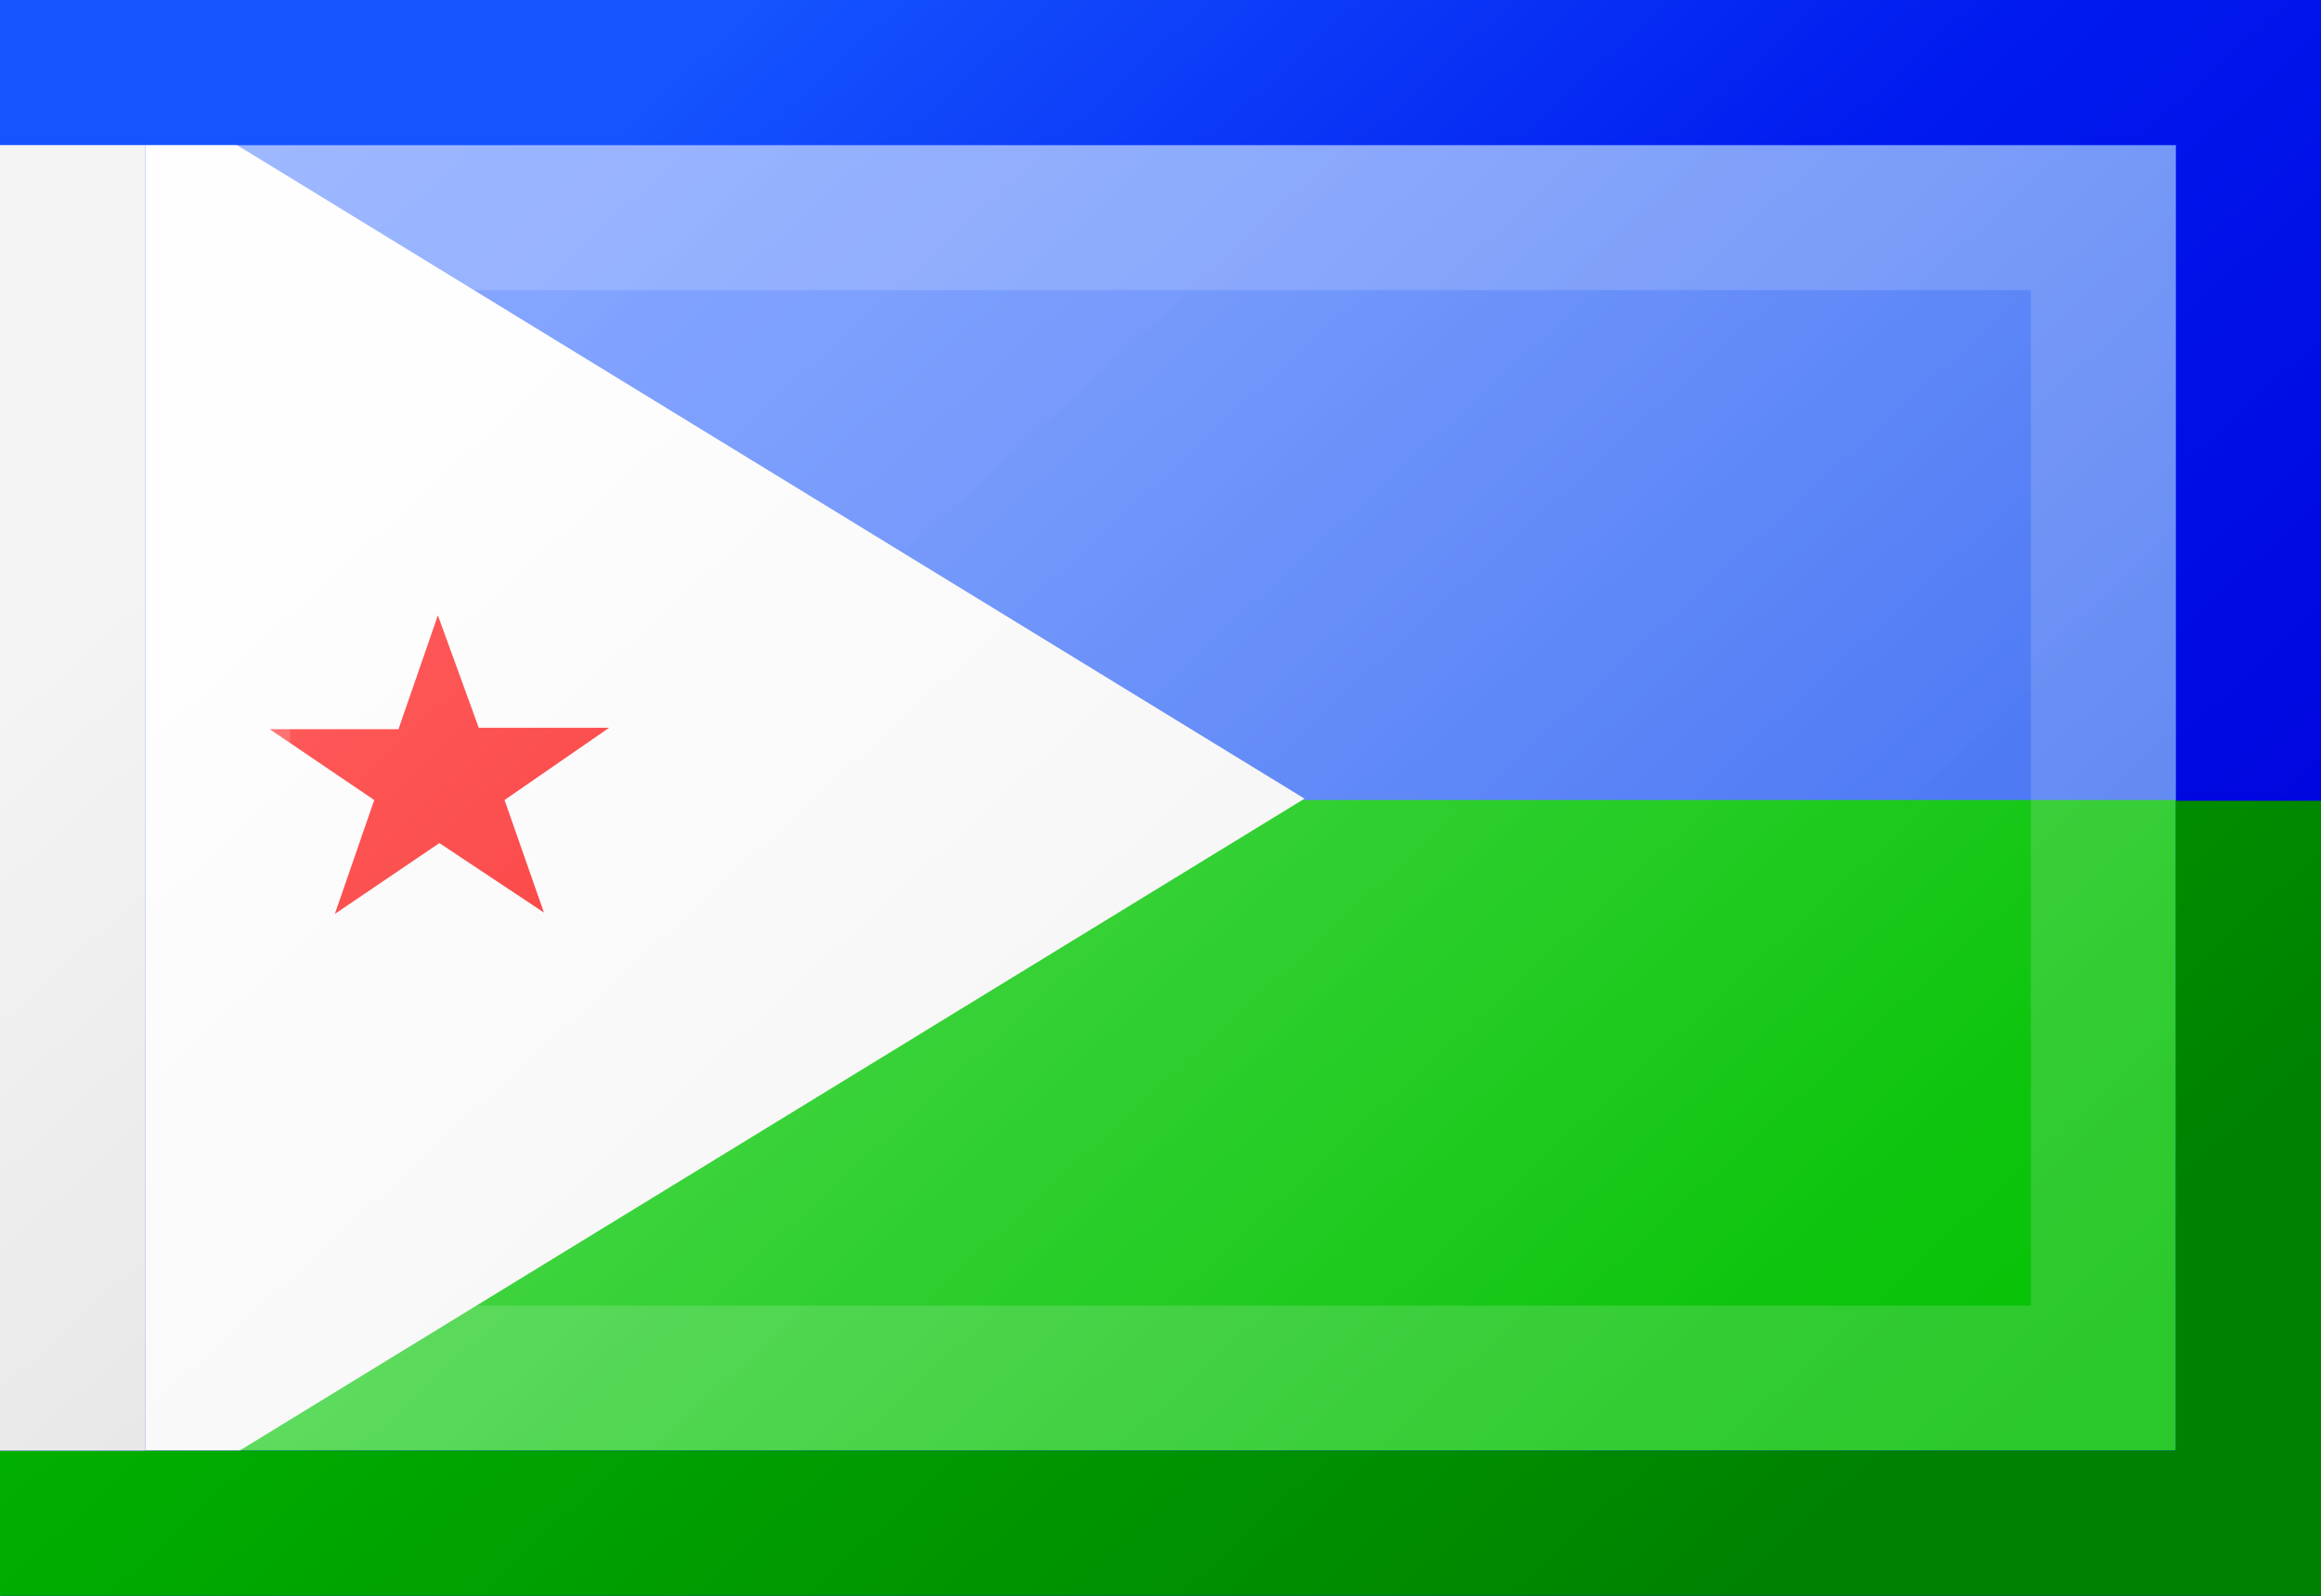
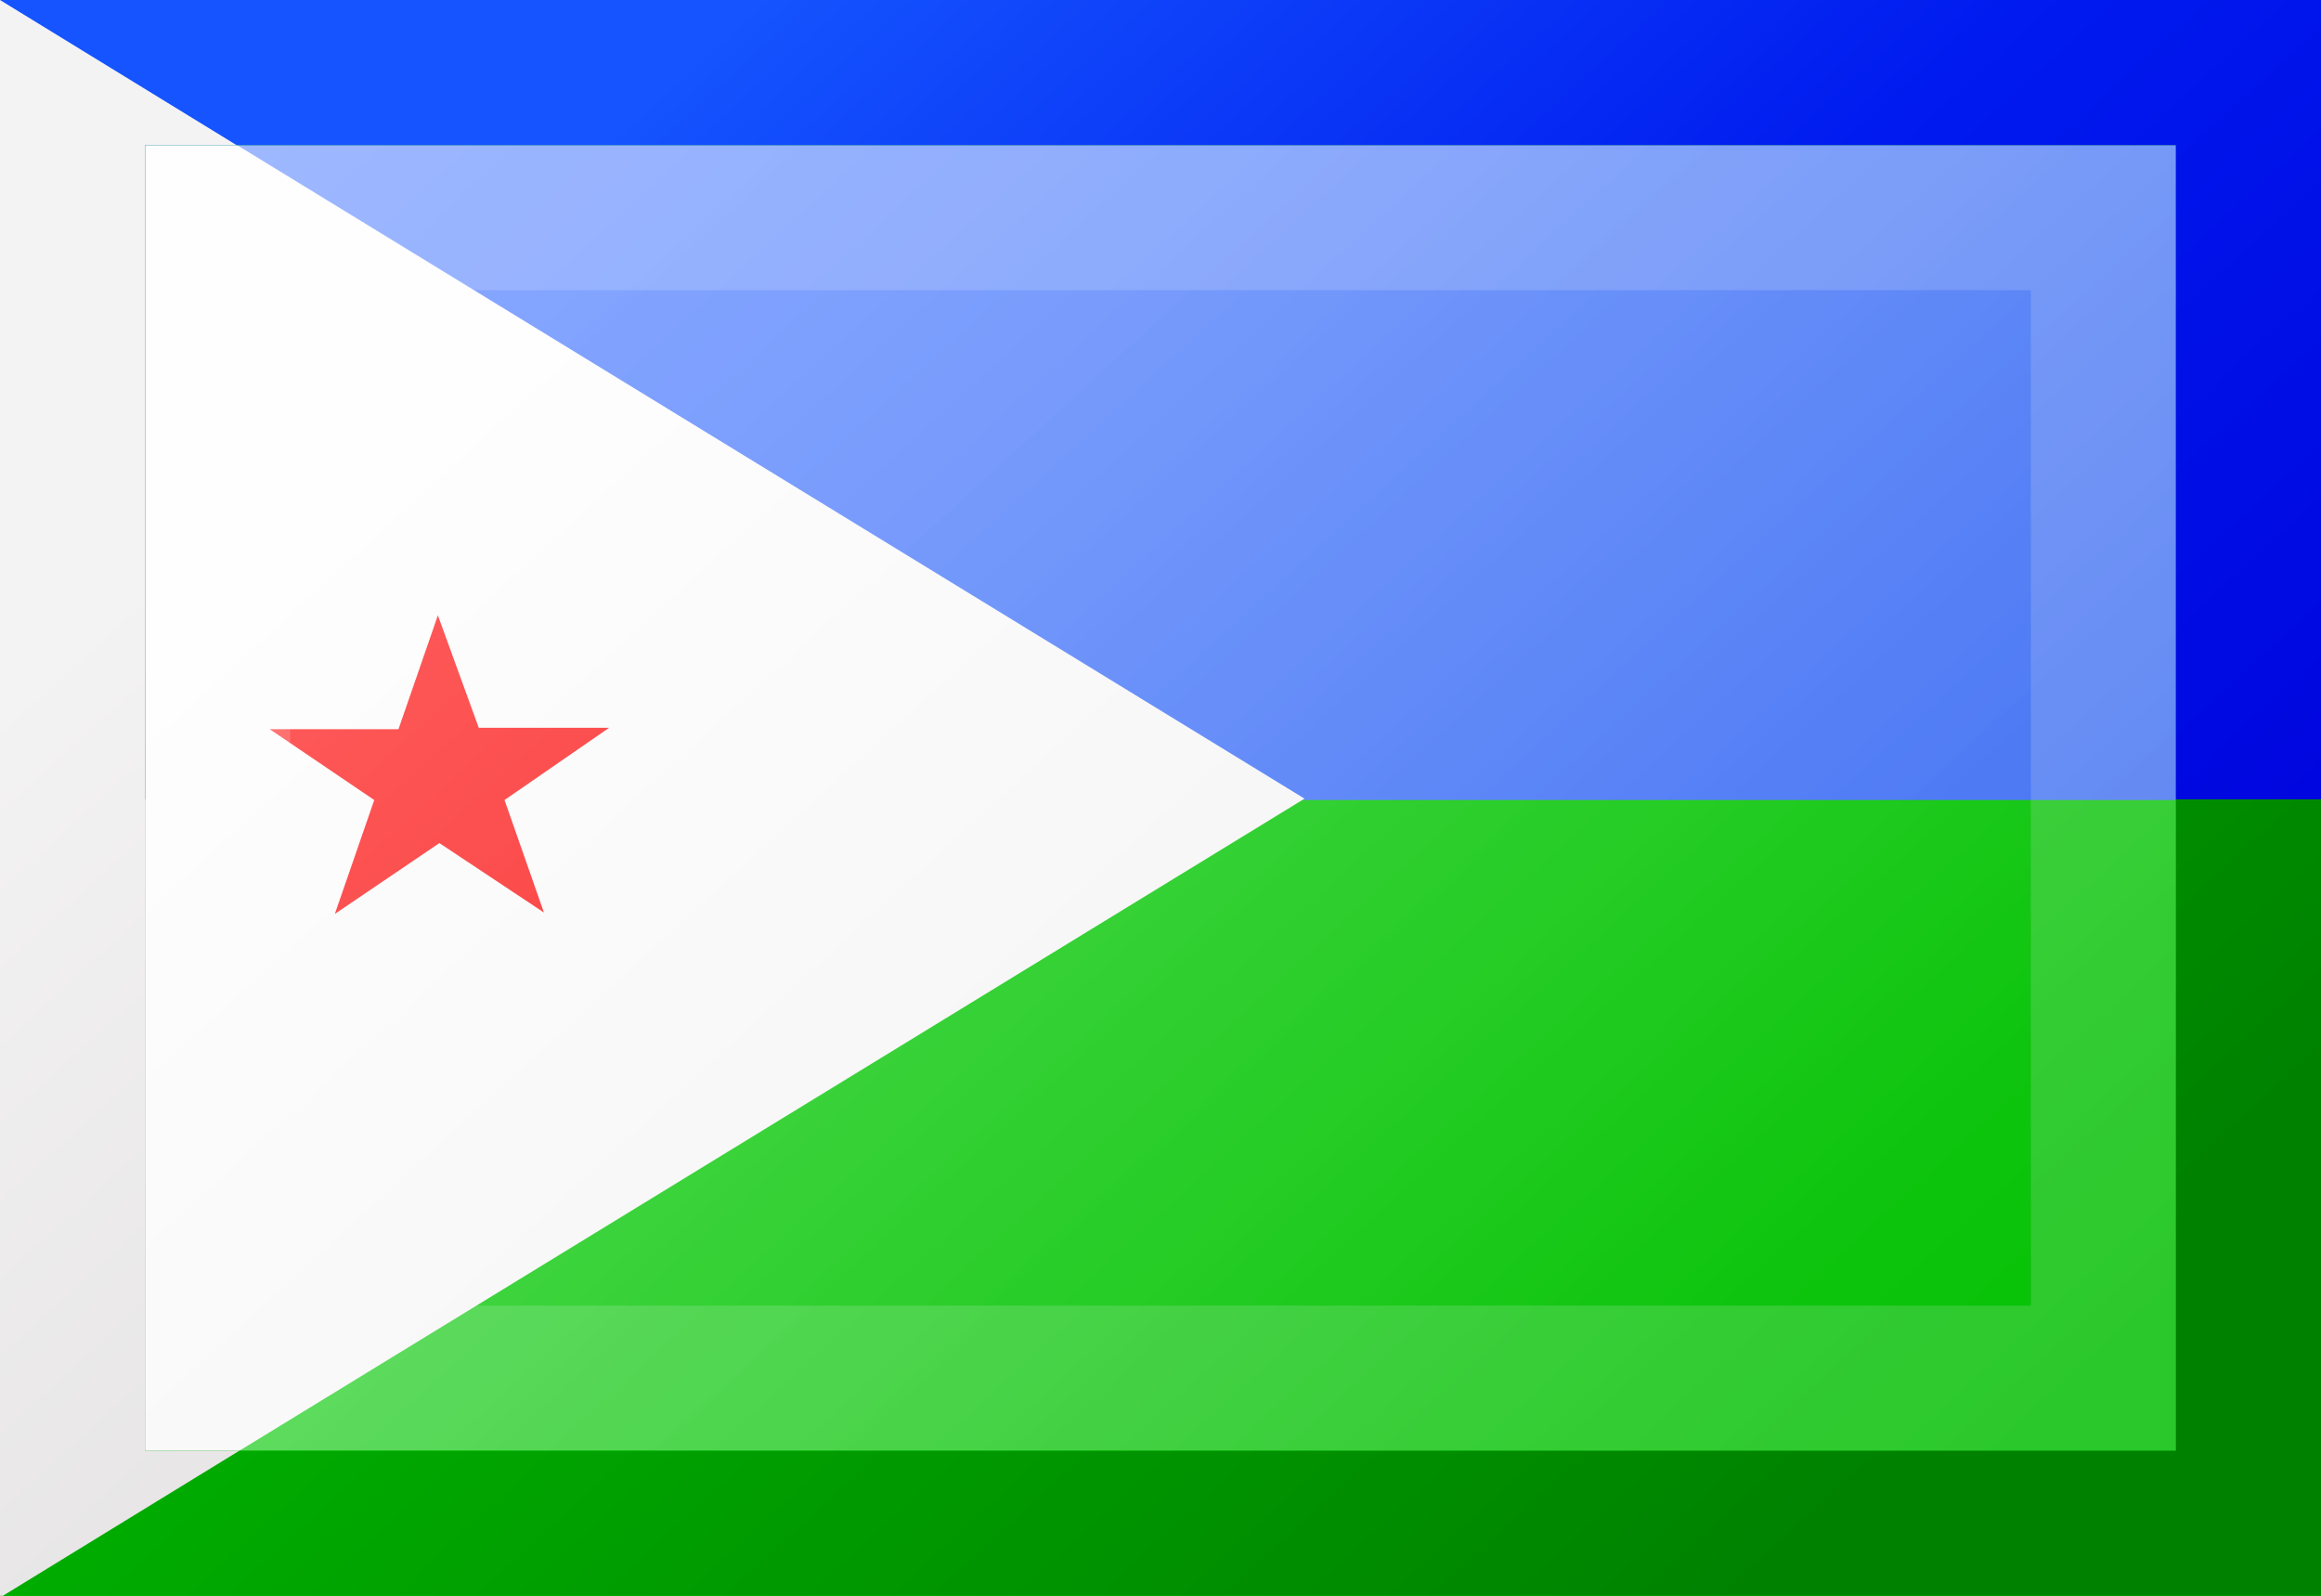
<svg xmlns="http://www.w3.org/2000/svg" xmlns:xlink="http://www.w3.org/1999/xlink" width="16" height="11" viewBox="0 0 16 11">
  <defs>
    <linearGradient id="fdj-gloss" gradientUnits="userSpaceOnUse" x1="1.352" y1="1.476" x2="11.384" y2="12.430">
      <stop offset="0.000" stop-color="#fff" stop-opacity="0.400" />
      <stop offset="0.308" stop-color="#fff" stop-opacity="0.314" />
      <stop offset="0.856" stop-color="#fff" stop-opacity="0.061" />
      <stop offset="1.000" stop-color="#fff" stop-opacity="0.021" />
    </linearGradient>
    <linearGradient id="fdj-shade" gradientUnits="userSpaceOnUse" x1="2.739" y1="2.991" x2="11.482" y2="12.537">
      <stop offset="0.000" stop-color="#000" stop-opacity="0.000" />
      <stop offset="1.000" stop-color="#000" stop-opacity="0.060" />
    </linearGradient>
-     <linearGradient id="fdj-edge" gradientUnits="userSpaceOnUse" x1="2.391" y1="2.611" x2="11.076" y2="12.094">
+     <linearGradient id="fdj-edge" x1="2.39" x2="11.08" y1="2.61" y2="12.09" gradientUnits="userSpaceOnUse">
+       <stop offset="0" stop-color="#00c400" />
+       <stop offset=".46" stop-color="#00a500" />
+       <stop offset="1" stop-color="#008100" />
+     </linearGradient>
+     <linearGradient id="fdj-edge1" x1="2.39" x2="11.08" y1="2.61" y2="12.09" gradientUnits="userSpaceOnUse">
      <stop offset="0" stop-color="#1554fe" />
-       <stop offset="0.463" stop-color="#001aef" />
+       <stop offset=".46" stop-color="#001aef" />
      <stop offset="1" stop-color="#0000da" />
    </linearGradient>
-     <linearGradient id="fdj-edge1" gradientUnits="userSpaceOnUse" x1="2.391" y1="2.611" x2="11.076" y2="12.094">
-       <stop offset="0" stop-color="#00c400" />
-       <stop offset="0.463" stop-color="#00a500" />
-       <stop offset="1" stop-color="#008100" />
+     <linearGradient id="fdj-edge2" x1="2.39" x2="11.08" y1="2.61" y2="12.09" gradientUnits="userSpaceOnUse">
+       <stop offset="0" stop-color="#f4f3f3" />
+       <stop offset=".46" stop-color="#e5e3e3" />
+       <stop offset="1" stop-color="#d0cece" />
    </linearGradient>
-     <linearGradient id="fdj-edge2" gradientUnits="userSpaceOnUse" x1="2.391" y1="2.611" x2="11.076" y2="12.094">
-       <stop offset="0" stop-color="#f4f4f4" />
-       <stop offset="0.463" stop-color="#e4e4e4" />
-       <stop offset="1" stop-color="#d0d0d0" />
-     </linearGradient>
+     <clipPath id="fdj-dj-a11-f">
+       <path fill-opacity=".7" d="M0 0h16.04v11.03H0z" />
+     </clipPath>
    <clipPath id="fdj-clip">
      <rect width="16" height="11" />
    </clipPath>
  </defs>
  <g clip-path="url(#fdj-clip)">
    <g id="fdj-art">
      <g transform="scale(1.04447 0.95743)">
        <defs>
          <clipPath id="fdj-dj-a1">
            <path fill-opacity=".7" d="M0 0h15.36v11.52H0z" />
          </clipPath>
        </defs>
        <g fill-rule="evenodd" clip-path="url(#fdj-dj-a1)">
          <path fill="#0c0" d="M0 0L17.234 0L17.234 11.52L0 11.52z" />
          <path fill="#3d71ff" d="M0 0L17.234 0L17.234 5.76L0 5.76z" />
          <path fill="#fffefe" d="m0 0 8.61 5.75L0 11.5z" />
          <path fill="red" d="m3.59 6.57-.69-.5-.69.51.26-.82-.69-.51h.85l.26-.82.27.81h.86l-.69.52z" />
        </g>
      </g>
    </g>
    <use xlink:href="#fdj-art" />
    <use xlink:href="#fdj-art" />
    <rect x="1" y="1" width="14" height="9" fill="url(#fdj-gloss)" />
    <path d="M1 1h14v9H1zM2 2v7h12V2z" fill="#fff" fill-opacity="0.164" fill-rule="evenodd" />
    <rect x="1" y="1" width="14" height="9" fill="url(#fdj-shade)" />
-     <path fill="url(#fdj-edge)" d="M0 0h16v11H0zM1 1v9h14V1z" />
-     <path fill="url(#fdj-edge1)" d="M0 11H16V10H0zM16 5.52V10H15V5.52z" />
-     <path fill="url(#fdj-edge2)" d="M0 1V10H1V1z" />
+     <g fill-rule="evenodd" clip-path="url(#fdj-dj-a11-f)">
+       <path fill="url(#fdj-edge)" d="M0 0h16v1H0zm16 10v1H0v-1zM1 1v9H0V1zm15 0v9h-1V1z" />
+       <path fill="url(#fdj-edge1)" d="M0 0h16v1H0zm1 1v4.51H0V1zm15 0v4.51h-1V1z" />
+       <path fill="url(#fdj-edge2)" d="m0 0 1.63 1H0zm1.65 10L.02 11H0v-1zM1 1v9H0V1z" />
+     </g>
  </g>
</svg>
